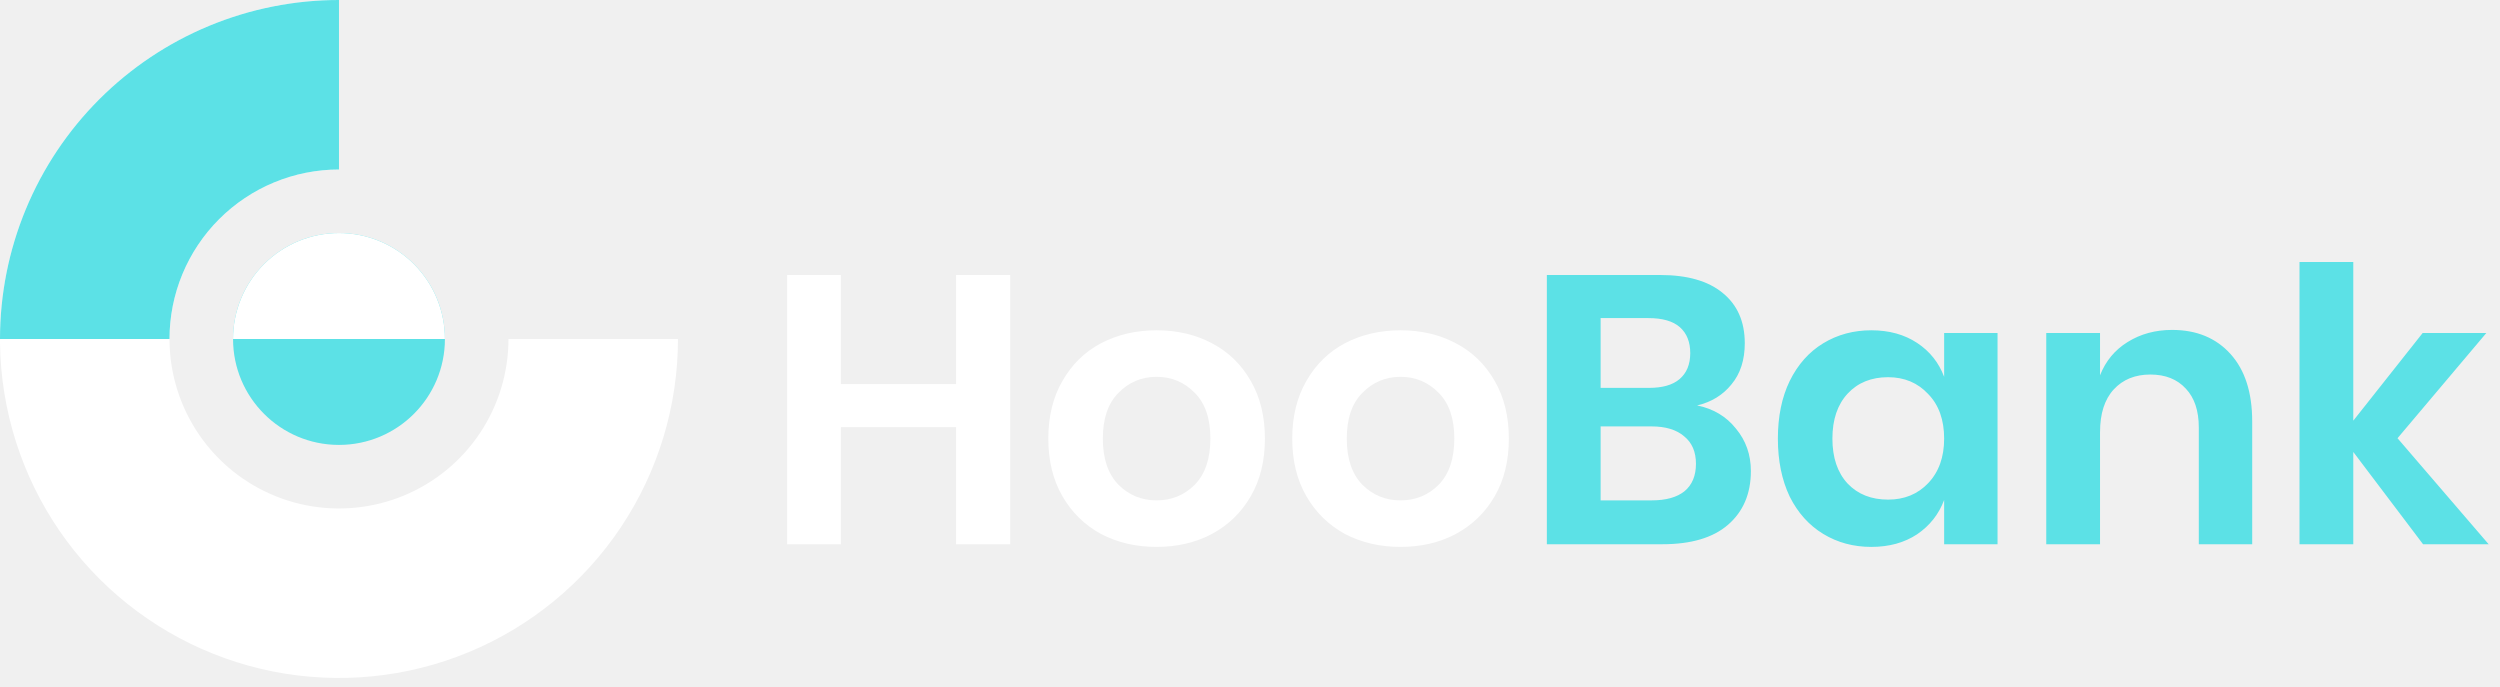
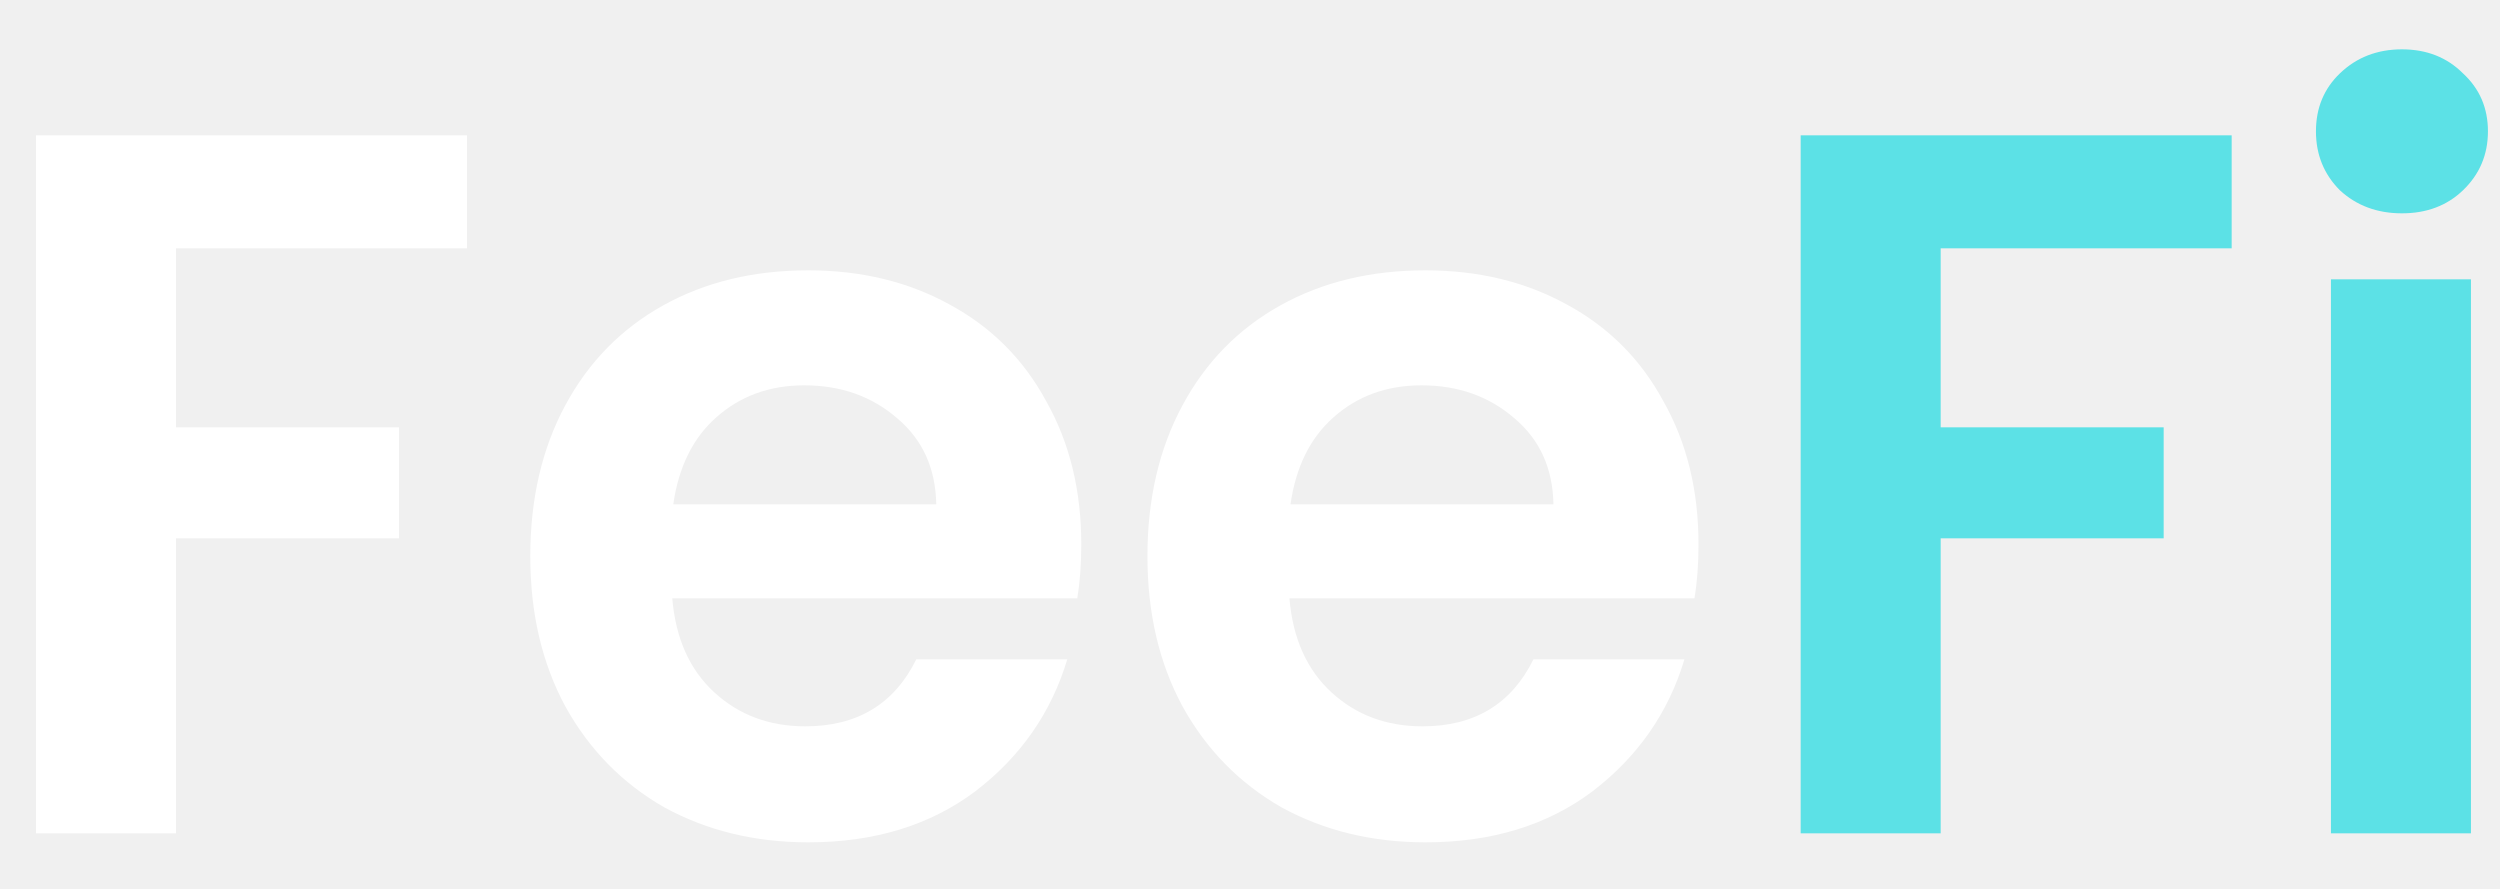
- <svg xmlns="http://www.w3.org/2000/svg" width="266" height="73" viewBox="0 0 266 73" fill="none">
-   <path d="M107.487 29.26V57.907H101.725V45.45H89.471V57.907H83.749V29.26H89.471V40.865H101.725V29.26H107.487ZM123.063 35.143C125.255 35.143 127.216 35.603 128.947 36.523C130.705 37.443 132.085 38.782 133.086 40.54C134.087 42.271 134.587 44.314 134.587 46.667C134.587 49.02 134.087 51.063 133.086 52.794C132.085 54.525 130.705 55.864 128.947 56.811C127.216 57.731 125.255 58.191 123.063 58.191C120.872 58.191 118.898 57.731 117.139 56.811C115.408 55.864 114.042 54.525 113.041 52.794C112.04 51.063 111.54 49.02 111.54 46.667C111.54 44.314 112.04 42.271 113.041 40.54C114.042 38.782 115.408 37.443 117.139 36.523C118.898 35.603 120.872 35.143 123.063 35.143ZM123.063 40.094C121.467 40.094 120.115 40.662 119.006 41.798C117.897 42.907 117.342 44.53 117.342 46.667C117.342 48.804 117.897 50.441 119.006 51.577C120.115 52.686 121.467 53.24 123.063 53.24C124.659 53.24 126.012 52.686 127.121 51.577C128.23 50.441 128.785 48.804 128.785 46.667C128.785 44.53 128.23 42.907 127.121 41.798C126.012 40.662 124.659 40.094 123.063 40.094ZM149.018 35.143C151.209 35.143 153.17 35.603 154.901 36.523C156.66 37.443 158.039 38.782 159.04 40.54C160.041 42.271 160.542 44.314 160.542 46.667C160.542 49.02 160.041 51.063 159.04 52.794C158.039 54.525 156.66 55.864 154.901 56.811C153.17 57.731 151.209 58.191 149.018 58.191C146.827 58.191 144.852 57.731 143.094 56.811C141.363 55.864 139.996 54.525 138.996 52.794C137.995 51.063 137.494 49.02 137.494 46.667C137.494 44.314 137.995 42.271 138.996 40.54C139.996 38.782 141.363 37.443 143.094 36.523C144.852 35.603 146.827 35.143 149.018 35.143ZM149.018 40.094C147.422 40.094 146.069 40.662 144.96 41.798C143.851 42.907 143.297 44.53 143.297 46.667C143.297 48.804 143.851 50.441 144.96 51.577C146.069 52.686 147.422 53.24 149.018 53.24C150.614 53.24 151.966 52.686 153.076 51.577C154.185 50.441 154.739 48.804 154.739 46.667C154.739 44.53 154.185 42.907 153.076 41.798C151.966 40.662 150.614 40.094 149.018 40.094Z" fill="white" />
-   <path d="M180.572 43.137C182.303 43.489 183.683 44.314 184.711 45.612C185.766 46.883 186.293 48.385 186.293 50.116C186.293 52.524 185.482 54.431 183.859 55.837C182.263 57.217 179.936 57.907 176.88 57.907H164.585V29.26H176.636C179.531 29.26 181.749 29.896 183.291 31.167C184.86 32.438 185.644 34.224 185.644 36.523C185.644 38.308 185.171 39.769 184.224 40.905C183.304 42.041 182.087 42.785 180.572 43.137ZM170.306 41.27H175.459C176.893 41.27 177.975 40.959 178.706 40.337C179.463 39.688 179.842 38.768 179.842 37.578C179.842 36.388 179.476 35.468 178.746 34.819C178.016 34.17 176.893 33.845 175.378 33.845H170.306V41.27ZM175.743 53.24C177.258 53.24 178.421 52.916 179.233 52.267C180.045 51.59 180.45 50.617 180.45 49.345C180.45 48.074 180.031 47.1 179.192 46.424C178.381 45.72 177.218 45.369 175.703 45.369H170.306V53.24H175.743ZM199.107 35.143C201 35.143 202.623 35.59 203.976 36.483C205.329 37.375 206.289 38.579 206.857 40.094V35.428H212.538V57.907H206.857V53.2C206.289 54.715 205.329 55.932 203.976 56.852C202.623 57.744 201 58.191 199.107 58.191C197.213 58.191 195.509 57.731 193.994 56.811C192.479 55.892 191.289 54.566 190.423 52.835C189.585 51.076 189.166 49.02 189.166 46.667C189.166 44.314 189.585 42.271 190.423 40.54C191.289 38.782 192.479 37.443 193.994 36.523C195.509 35.603 197.213 35.143 199.107 35.143ZM200.892 40.134C199.107 40.134 197.673 40.716 196.591 41.879C195.509 43.042 194.968 44.638 194.968 46.667C194.968 48.696 195.509 50.292 196.591 51.455C197.673 52.591 199.107 53.159 200.892 53.159C202.623 53.159 204.044 52.578 205.153 51.414C206.289 50.224 206.857 48.642 206.857 46.667C206.857 44.665 206.289 43.083 205.153 41.92C204.044 40.729 202.623 40.134 200.892 40.134ZM231.113 35.103C233.709 35.103 235.779 35.955 237.321 37.659C238.863 39.363 239.634 41.757 239.634 44.841V57.907H233.953V45.49C233.953 43.705 233.493 42.325 232.573 41.352C231.654 40.351 230.396 39.85 228.8 39.85C227.177 39.85 225.878 40.378 224.904 41.433C223.931 42.488 223.444 44.003 223.444 45.977V57.907H217.722V35.428H223.444V39.931C224.039 38.417 225.013 37.24 226.365 36.401C227.745 35.536 229.327 35.103 231.113 35.103ZM257.814 57.907L250.389 48.087V57.907H244.668V27.88H250.389V44.76L257.774 35.428H264.55L255.096 46.627L264.793 57.907H257.814Z" fill="#5CE1E6" />
-   <path d="M36.068 0C28.934 -8.50666e-08 21.961 2.115 16.03 6.079C10.098 10.042 5.475 15.675 2.745 22.265C0.016 28.856 -0.699 36.108 0.693 43.104C2.085 50.101 5.52 56.527 10.564 61.572C15.608 66.616 22.035 70.051 29.031 71.443C36.028 72.834 43.28 72.12 49.87 69.39C56.461 66.66 62.094 62.037 66.057 56.106C70.02 50.175 72.136 43.201 72.136 36.068L54.102 36.068C54.102 39.635 53.044 43.121 51.062 46.087C49.081 49.053 46.264 51.364 42.969 52.729C39.674 54.094 36.048 54.451 32.55 53.755C29.051 53.059 25.838 51.342 23.316 48.82C20.794 46.298 19.076 43.084 18.38 39.586C17.685 36.088 18.042 32.462 19.407 29.166C20.772 25.871 23.083 23.055 26.049 21.073C29.014 19.092 32.501 18.034 36.068 18.034L36.068 0Z" fill="white" />
-   <path d="M36.068 0C31.331 -5.64821e-08 26.641 0.933 22.265 2.745C17.889 4.558 13.913 7.215 10.564 10.564C7.215 13.913 4.558 17.889 2.745 22.265C0.933 26.641 -7.1519e-07 31.331 0 36.068L18.034 36.068C18.034 33.7 18.5 31.355 19.407 29.166C20.313 26.979 21.641 24.991 23.316 23.316C24.991 21.641 26.979 20.313 29.166 19.407C31.355 18.5 33.7 18.034 36.068 18.034L36.068 0Z" fill="#5CE1E6" />
-   <circle cx="36.068" cy="36.068" r="11.271" fill="#5CE1E6" />
-   <path d="M47.339 36.068C47.339 34.588 47.047 33.122 46.481 31.755C45.915 30.387 45.084 29.145 44.038 28.098C42.991 27.051 41.749 26.221 40.381 25.655C39.014 25.088 37.548 24.797 36.068 24.797C34.588 24.797 33.122 25.088 31.755 25.655C30.387 26.221 29.145 27.051 28.098 28.098C27.051 29.145 26.221 30.387 25.655 31.755C25.088 33.122 24.797 34.588 24.797 36.068L36.068 36.068H47.339Z" fill="white" />
+ <svg xmlns="http://www.w3.org/2000/svg" width="45" height="16" viewBox="0 0 45 16" fill="none">
+   <path d="M8.406 2.436V4.47H3.168V7.692H7.182V9.69H3.168V15H0.648V2.436H8.406ZM19.463 9.798C19.463 10.158 19.439 10.482 19.391 10.77H12.101C12.161 11.49 12.413 12.054 12.857 12.462C13.301 12.87 13.847 13.074 14.495 13.074C15.431 13.074 16.097 12.672 16.493 11.868H19.211C18.923 12.828 18.371 13.62 17.555 14.244C16.739 14.856 15.737 15.162 14.549 15.162C13.589 15.162 12.725 14.952 11.957 14.532C11.201 14.1 10.607 13.494 10.175 12.714C9.755 11.934 9.545 11.034 9.545 10.014C9.545 8.982 9.755 8.076 10.175 7.296C10.595 6.516 11.183 5.916 11.939 5.496C12.695 5.076 13.565 4.866 14.549 4.866C15.497 4.866 16.343 5.07 17.087 5.478C17.843 5.886 18.425 6.468 18.833 7.224C19.253 7.968 19.463 8.826 19.463 9.798ZM16.853 9.078C16.841 8.43 16.607 7.914 16.151 7.53C15.695 7.134 15.137 6.936 14.477 6.936C13.853 6.936 13.325 7.128 12.893 7.512C12.473 7.884 12.215 8.406 12.119 9.078H16.853ZM30.573 9.798C30.573 10.158 30.549 10.482 30.5 10.77H23.21C23.27 11.49 23.523 12.054 23.966 12.462C24.41 12.87 24.956 13.074 25.605 13.074C26.541 13.074 27.206 12.672 27.602 11.868H30.32C30.032 12.828 29.48 13.62 28.665 14.244C27.849 14.856 26.846 15.162 25.659 15.162C24.698 15.162 23.834 14.952 23.067 14.532C22.311 14.1 21.716 13.494 21.285 12.714C20.864 11.934 20.654 11.034 20.654 10.014C20.654 8.982 20.864 8.076 21.285 7.296C21.704 6.516 22.293 5.916 23.049 5.496C23.805 5.076 24.674 4.866 25.659 4.866C26.607 4.866 27.453 5.07 28.197 5.478C28.953 5.886 29.535 6.468 29.942 7.224C30.363 7.968 30.573 8.826 30.573 9.798ZM27.962 9.078C27.951 8.43 27.716 7.914 27.261 7.53C26.805 7.134 26.247 6.936 25.587 6.936C24.962 6.936 24.434 7.128 24.003 7.512C23.582 7.884 23.325 8.406 23.229 9.078H27.962Z" fill="white" />
+   <path d="M40.17 2.436V4.47H34.932V7.692H38.946V9.69H34.932V15H32.412V2.436H40.17ZM43.235 3.84C42.791 3.84 42.419 3.702 42.119 3.426C41.831 3.138 41.687 2.784 41.687 2.364C41.687 1.944 41.831 1.596 42.119 1.32C42.419 1.032 42.791 0.888 43.235 0.888C43.679 0.888 44.045 1.032 44.333 1.32C44.633 1.596 44.783 1.944 44.783 2.364C44.783 2.784 44.633 3.138 44.333 3.426C44.045 3.702 43.679 3.84 43.235 3.84ZM44.477 5.028V15H41.957V5.028H44.477Z" fill="#5CE1E6" />
</svg>
